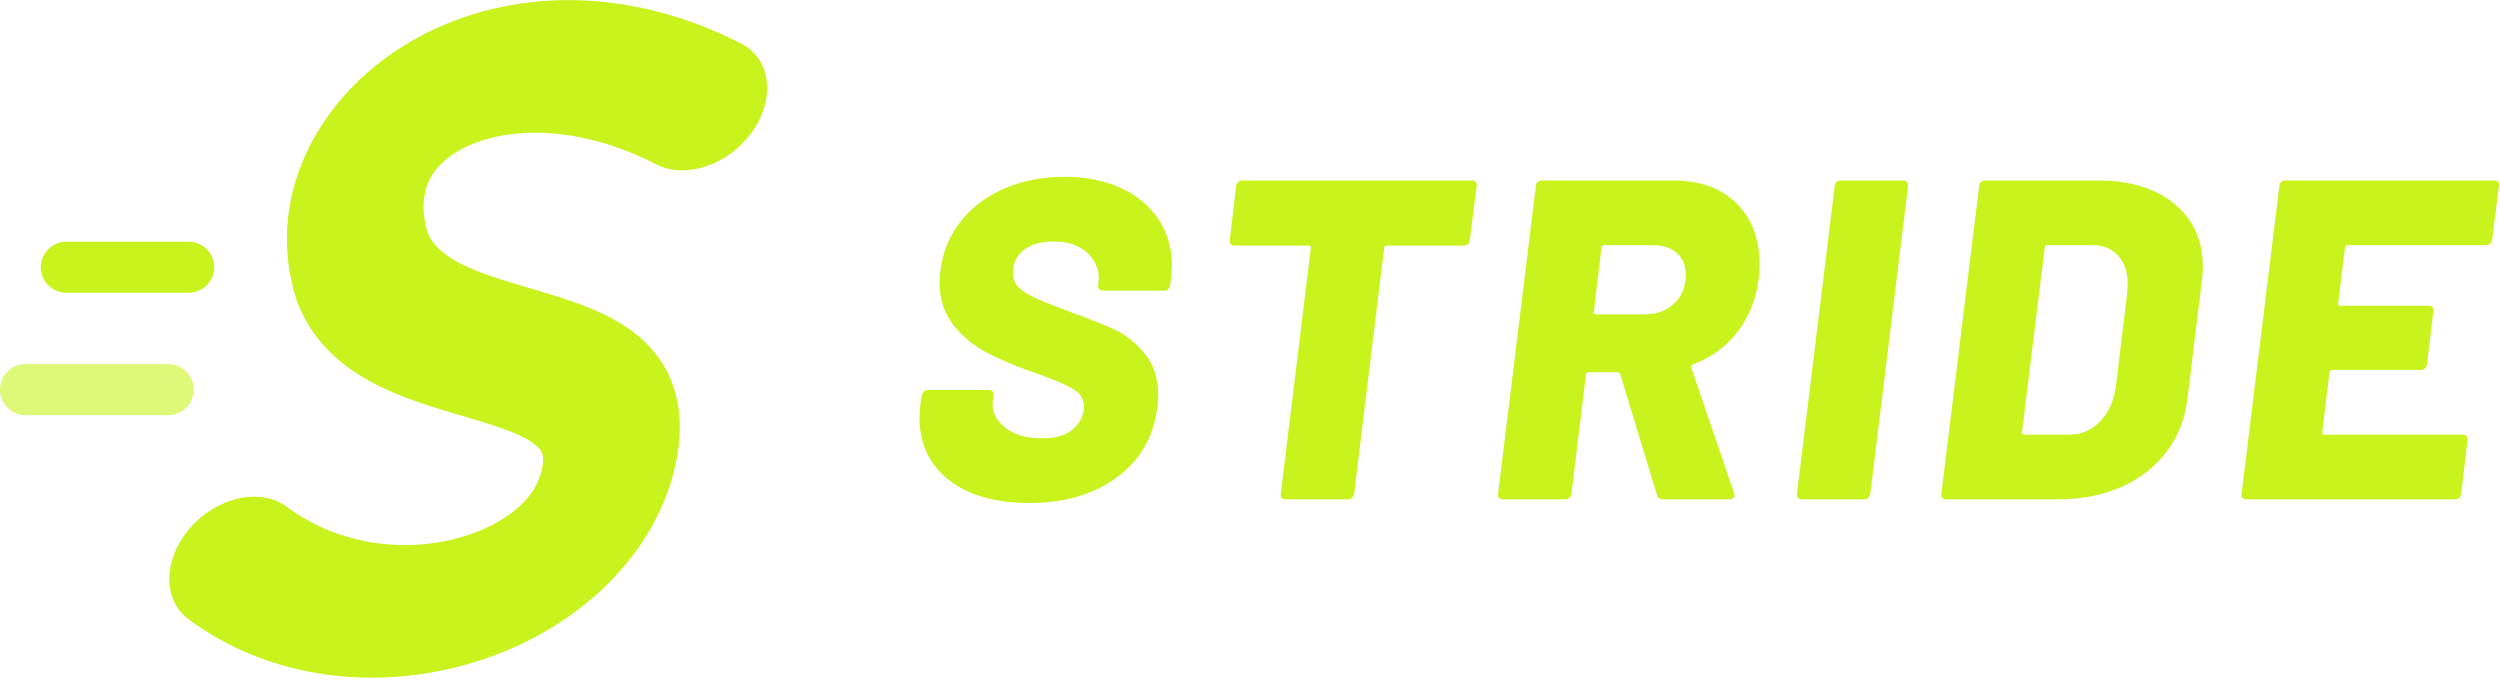
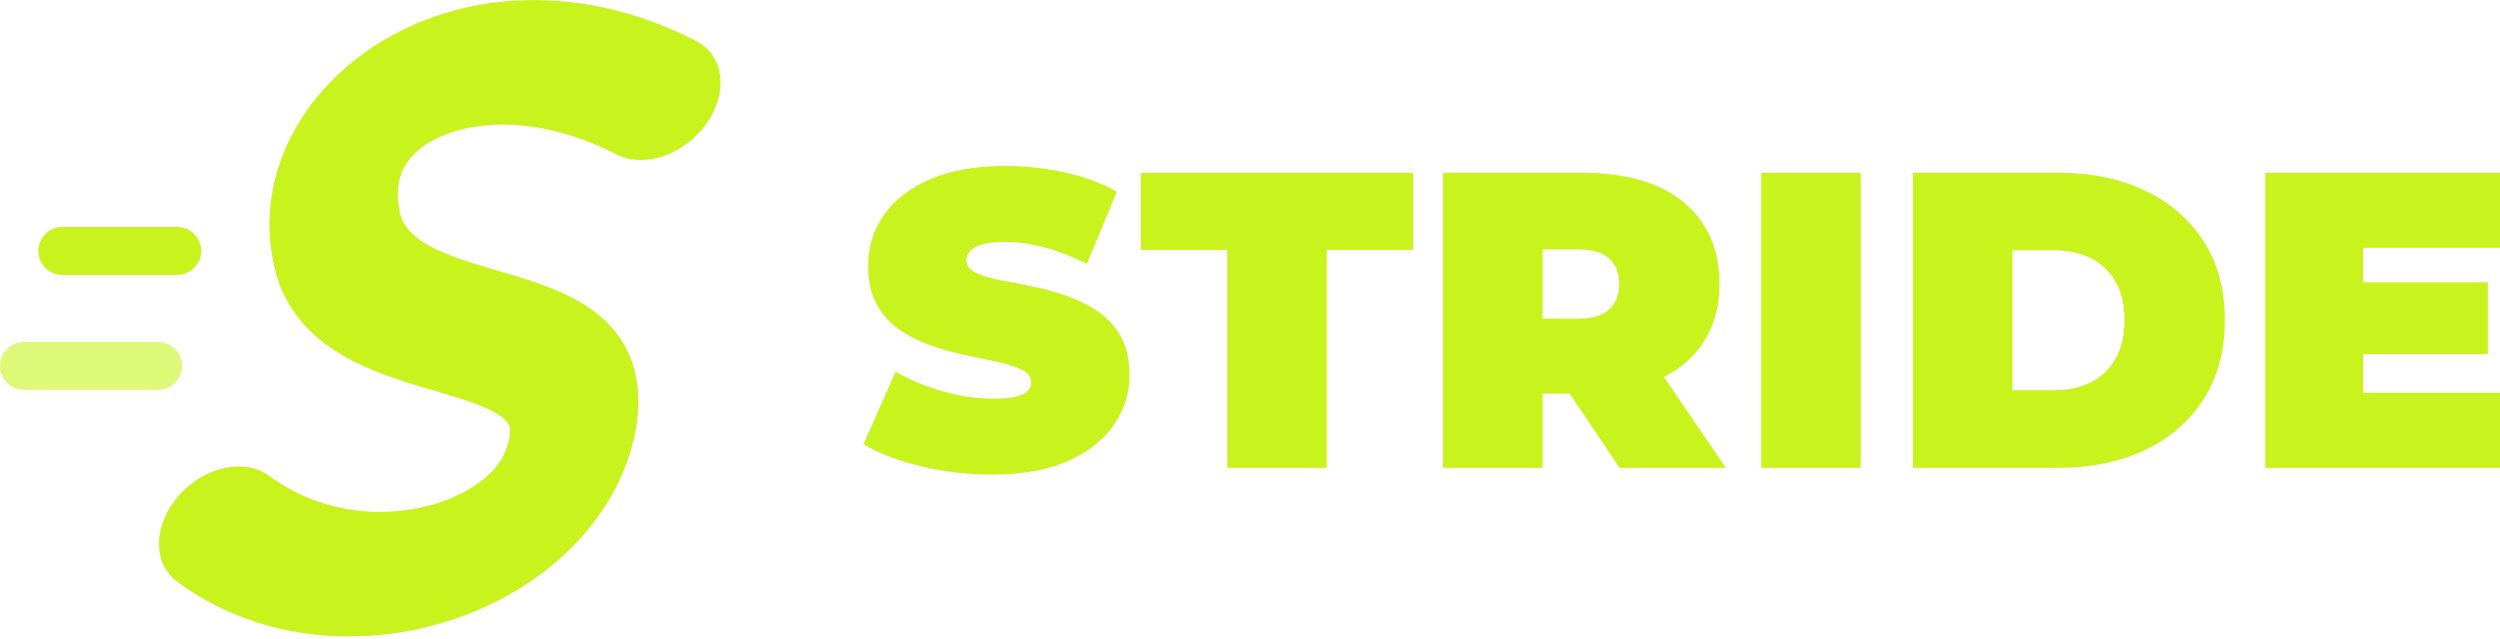
- <svg xmlns="http://www.w3.org/2000/svg" viewBox="0 0 367.67 100" width="367.67" height="100">
+ <svg xmlns="http://www.w3.org/2000/svg" viewBox="0 0 391.5 100" width="391.5" height="100">
  <g transform="scale(1.5) translate(-12.5 -17.8)">
    <g transform="translate(7 0)">
      <g transform="skewX(-14) translate(14 0)">
        <path d="M67 28 C45 18 30 30 38 44 C45 55 66 50 67 63 C68 76 49 83 33 73" fill="none" stroke="#C8F31D" stroke-width="13" stroke-linecap="round" />
      </g>
      <line x1="12" y1="44" x2="24" y2="44" stroke="#C8F31D" stroke-width="5" stroke-linecap="round" />
      <line x1="8" y1="56" x2="22" y2="56" stroke="#C8F31D" stroke-width="5" stroke-linecap="round" opacity="0.6" />
    </g>
  </g>
-   <g transform="translate(135.23 26) scale(0.67) translate(-3.3 70.8)">
-     <path d="M27.40 0.80Q16.20 0.80 9.75-4.25Q3.30-9.30 3.30-18Q3.30-18.90 3.50-20.90L3.80-22.80Q3.90-23.30 4.25-23.65Q4.60-24 5.10-24L18.60-24Q19.10-24 19.40-23.65Q19.70-23.30 19.60-22.80L19.40-21.60Q19-18.30 21.95-15.85Q24.90-13.40 30.30-13.40Q34.90-13.40 37.15-15.55Q39.40-17.70 39.40-20.30Q39.40-22.70 37.30-24.05Q35.20-25.40 29.70-27.40L27.40-28.20Q21.80-30.20 17.70-32.40Q13.60-34.60 10.65-38.40Q7.70-42.20 7.70-47.70Q7.70-48.50 7.90-50.30Q8.70-56.50 12.45-61.15Q16.20-65.80 22.10-68.30Q28-70.80 35.10-70.80Q42-70.80 47.35-68.40Q52.70-66 55.70-61.55Q58.70-57.10 58.70-51.30Q58.70-50.40 58.50-48.40L58.30-47Q58.30-46.50 57.90-46.15Q57.50-45.80 57-45.80L43.60-45.80Q43.10-45.80 42.75-46.15Q42.40-46.50 42.50-47L42.60-47.70Q43-51.20 40.35-53.90Q37.70-56.60 32.70-56.60Q28.60-56.60 26.20-54.75Q23.80-52.90 23.80-49.60Q23.80-47.80 25.10-46.50Q26.40-45.20 29-44.05Q31.60-42.90 37-40.90Q43.10-38.70 46.45-37.10Q49.80-35.50 52.75-31.95Q55.70-28.40 55.70-22.80Q55.70-22 55.50-20.20Q54.30-10.50 46.65-4.85Q39 0.80 27.40 0.80M124.60-70Q125.10-70 125.40-69.65Q125.70-69.30 125.60-68.80L124.10-56.90Q124.10-56.40 123.70-56.05Q123.30-55.70 122.80-55.70L105.90-55.70Q105.30-55.70 105.30-55.20L98.70-1.20Q98.60-0.70 98.25-0.35Q97.90 0 97.40 0L83.60 0Q83.10 0 82.80-0.35Q82.50-0.70 82.60-1.20L89.20-55.20Q89.20-55.70 88.80-55.70L72.40-55.70Q71.90-55.70 71.60-56.05Q71.30-56.40 71.40-56.90L72.80-68.80Q72.90-69.30 73.25-69.65Q73.60-70 74.10-70M166.50 0Q165.50 0 165.20-0.90L157.10-27.50Q156.90-27.90 156.50-27.90L150.10-27.90Q149.60-27.90 149.60-27.40L146.40-1.20Q146.30-0.70 145.95-0.35Q145.60 0 145.10 0L131.30 0Q130.80 0 130.50-0.35Q130.20-0.70 130.30-1.20L138.60-68.80Q138.60-69.30 139-69.65Q139.40-70 139.90-70L168.70-70Q177.50-70 182.60-65Q187.70-60 187.70-51.50Q187.70-50.50 187.50-48.30Q186.60-41.60 182.80-36.70Q179-31.80 173-29.60Q172.50-29.40 172.70-28.90L182.10-1.40Q182.20-1.20 182.20-0.90Q182.20 0 181 0L166.50 0M153.60-55.80Q153-55.80 153-55.30L151.30-41.10Q151.10-40.60 151.70-40.60L162.50-40.60Q166.40-40.60 168.95-43Q171.50-45.40 171.50-49.30Q171.50-52.30 169.55-54.05Q167.60-55.80 164.30-55.80M196.90 0Q196.40 0 196.10-0.35Q195.80-0.70 195.90-1.20L204.20-68.80Q204.20-69.30 204.60-69.65Q205-70 205.50-70L219.20-70Q220.30-70 220.30-68.80L212-1.20Q211.90-0.70 211.55-0.35Q211.20 0 210.70 0M228.60 0Q228.10 0 227.80-0.35Q227.50-0.70 227.60-1.20L235.90-68.80Q235.90-69.30 236.30-69.65Q236.70-70 237.20-70L261.90-70Q272.50-70 278.75-64.85Q285-59.70 285-51Q285-50.10 284.80-48.10L281.60-21.90Q280.80-15.40 277-10.40Q273.20-5.40 267.05-2.70Q260.90 0 253.30 0L228.60 0M245.30-14.70Q245.30-14.20 245.70-14.20L255.70-14.20Q259.60-14.20 262.40-17.05Q265.20-19.90 265.90-24.70L268.40-45.30Q268.50-46 268.50-47.20Q268.50-51.20 266.40-53.50Q264.30-55.80 260.70-55.80L250.90-55.80Q250.30-55.80 250.30-55.30M348.50-57Q348.40-56.50 348.05-56.15Q347.70-55.80 347.20-55.80L316.80-55.80Q316.20-55.80 316.20-55.30L314.70-43Q314.70-42.50 315.10-42.50L334.60-42.50Q335.10-42.50 335.40-42.15Q335.70-41.80 335.60-41.30L334.20-29.60Q334.10-29.10 333.75-28.75Q333.40-28.40 332.90-28.40L313.40-28.40Q313-28.40 312.80-27.90L311.20-14.70Q311.20-14.20 311.60-14.20L342.10-14.20Q342.60-14.20 342.90-13.85Q343.20-13.50 343.10-13L341.70-1.20Q341.60-0.70 341.25-0.35Q340.90 0 340.40 0L294.50 0Q294 0 293.70-0.35Q293.40-0.70 293.50-1.20L301.80-68.80Q301.80-69.30 302.20-69.65Q302.60-70 303.10-70L349-70Q349.50-70 349.80-69.65Q350.10-69.30 350-68.80" fill="#C8F31D" />
+   <g transform="translate(135.23 26) scale(0.66) translate(-1.3 71.6)">
+     <path d="M31.8 1.6L31.8 1.6Q23 1.6 14.8 -0.4Q6.6 -2.4 1.3 -5.6L1.3 -5.6L8.9 -22.8Q13.9 -19.9 20.05 -18.15Q26.2 -16.4 32 -16.4L32 -16.4Q35.4 -16.4 37.35 -16.85Q39.3 -17.3 40.2 -18.15Q41.1 -19 41.1 -20.2L41.1 -20.2Q41.1 -22.1 39 -23.2Q36.9 -24.3 33.45 -25.05Q30 -25.8 25.9 -26.65Q21.8 -27.5 17.65 -28.9Q13.5 -30.3 10.05 -32.6Q6.6 -34.9 4.5 -38.65Q2.4 -42.4 2.4 -48L2.4 -48Q2.4 -54.5 6.05 -59.85Q9.7 -65.2 16.95 -68.4Q24.2 -71.6 35 -71.6L35 -71.6Q42.1 -71.6 49 -70.1Q55.9 -68.6 61.4 -65.5L61.4 -65.5L54.3 -48.4Q49.1 -51 44.25 -52.3Q39.4 -53.6 34.8 -53.6L34.8 -53.6Q31.4 -53.6 29.4 -53Q27.4 -52.4 26.55 -51.4Q25.7 -50.4 25.7 -49.2L25.7 -49.2Q25.7 -47.4 27.8 -46.35Q29.9 -45.3 33.35 -44.6Q36.8 -43.9 40.95 -43.1Q45.1 -42.3 49.2 -40.9Q53.3 -39.5 56.75 -37.2Q60.2 -34.9 62.3 -31.2Q64.4 -27.5 64.4 -22L64.4 -22Q64.4 -15.6 60.75 -10.25Q57.1 -4.9 49.9 -1.65Q42.7 1.6 31.8 1.6M111.2 0L87.6 0L87.6 -51.7L67.1 -51.7L67.1 -70L131.7 -70L131.7 -51.7L111.2 -51.7L111.2 0M162.4 0L138.8 0L138.8 -70L171.5 -70Q187.6 -70 196 -62.9Q204.4 -55.8 204.4 -43.6L204.4 -43.6Q204.4 -35.5 200.5 -29.65Q196.6 -23.8 189.45 -20.7Q182.3 -17.6 172.5 -17.6L172.5 -17.6L151.9 -17.6L162.4 -27.3L162.4 0M205.9 0L180.7 0L163.5 -25.5L188.5 -25.5L205.9 0M162.4 -62.5L162.4 -24.7L151.9 -35.4L171 -35.4Q175.9 -35.4 178.25 -37.6Q180.6 -39.8 180.6 -43.6L180.6 -43.6Q180.6 -47.4 178.25 -49.6Q175.9 -51.8 171 -51.8L171 -51.8L151.9 -51.8L162.4 -62.5M237.9 0L214.3 0L214.3 -70L237.9 -70L237.9 0M284.8 0L250.3 0L250.3 -70L284.8 -70Q296.5 -70 305.4 -65.75Q314.3 -61.5 319.3 -53.7Q324.3 -45.9 324.3 -35L324.3 -35Q324.3 -24.2 319.3 -16.35Q314.3 -8.5 305.4 -4.25Q296.5 0 284.8 0L284.8 0M273.9 -51.6L273.9 -18.4L283.8 -18.4Q288.8 -18.4 292.55 -20.3Q296.3 -22.2 298.4 -25.95Q300.5 -29.7 300.5 -35L300.5 -35Q300.5 -40.4 298.4 -44.1Q296.3 -47.8 292.55 -49.7Q288.8 -51.6 283.8 -51.6L283.8 -51.6L273.9 -51.6M392.1 0L333.9 0L333.9 -70L390.8 -70L390.8 -52.2L357.1 -52.2L357.1 -17.8L392.1 -17.8L392.1 0M386.7 -27L355.5 -27L355.5 -44L386.7 -44L386.7 -27" fill="#C8F31D" />
  </g>
</svg>
